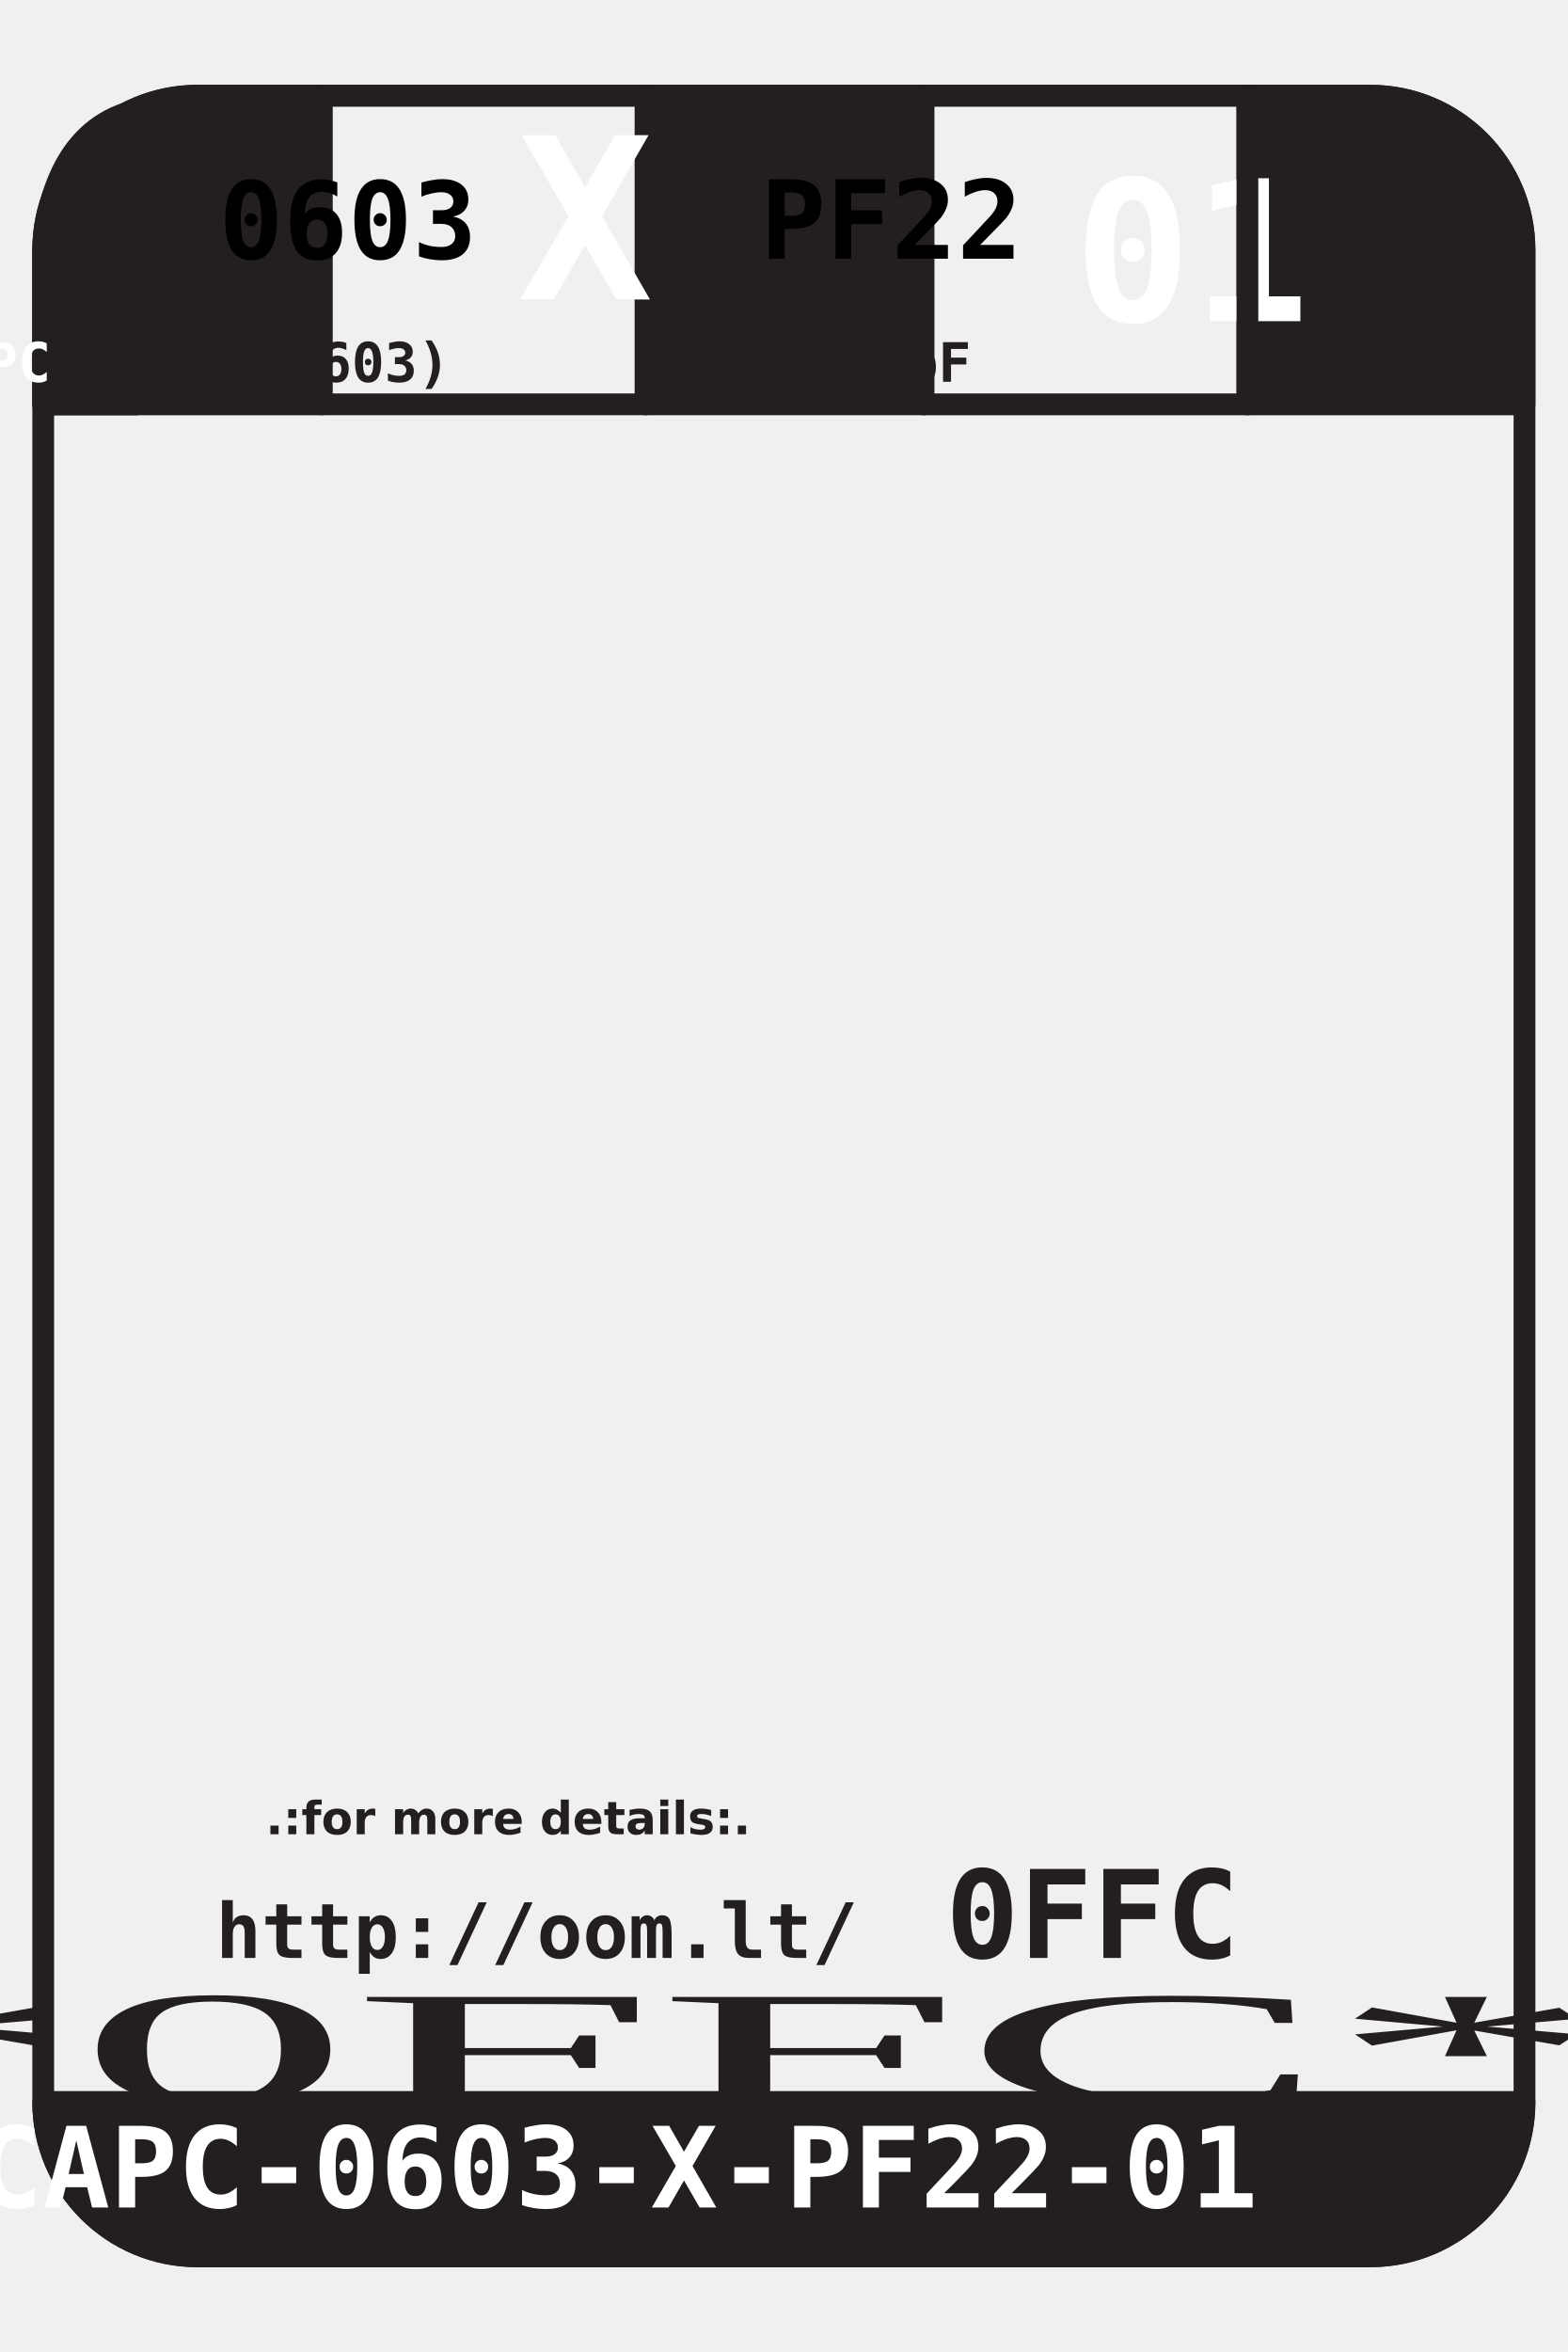
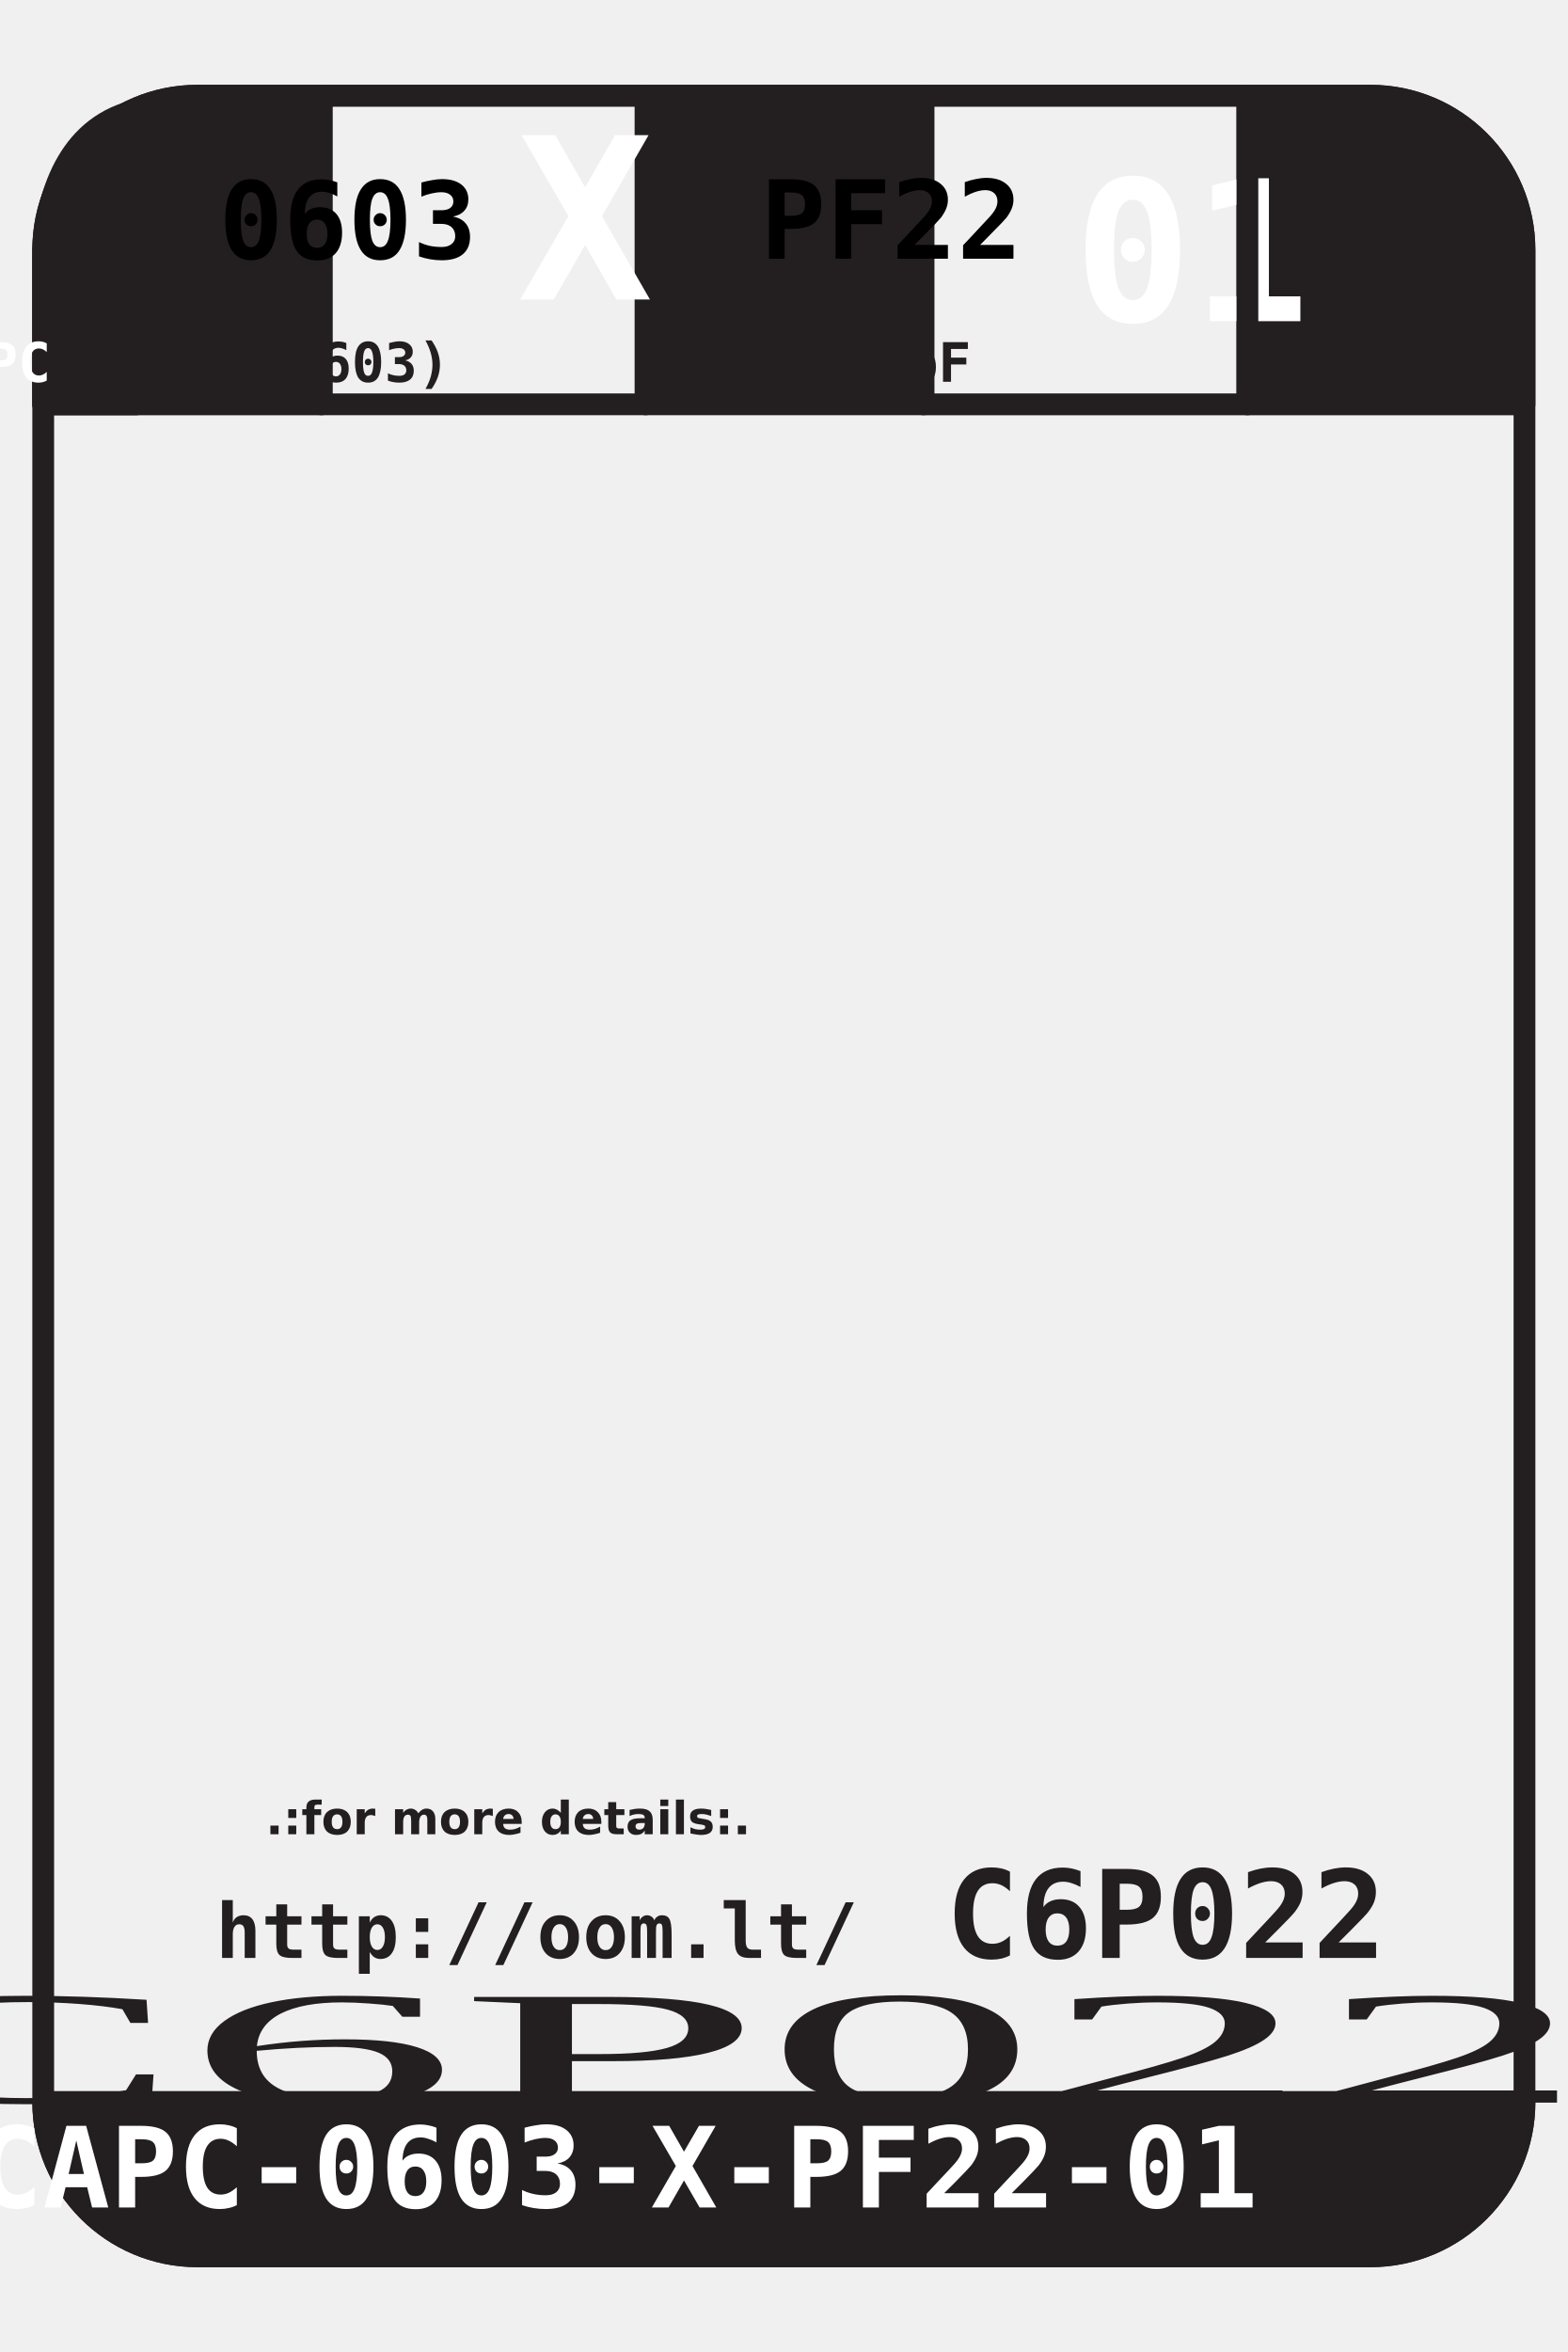
<svg xmlns="http://www.w3.org/2000/svg" id="svg3419" version="1.1" width="180" height="270" xml:space="preserve">
  <defs id="defs3423" />
  <g id="g3427" transform="matrix(1.25,0,0,-1.25,0,270)">
    <path d="m 3.969,193.039 c 0,7.826 6.347,14.173 14.173,14.173 l 107.717,0 c 7.826,0 14.173,-6.347 14.173,-14.173 l 0,-170.079 c 0,-7.826 -6.347,-14.173 -14.173,-14.173 l -107.717,0 c -7.826,0 -14.173,6.347 -14.173,14.173 l 0,170.079 z" style="fill:none;stroke:#231f20;stroke-width:2;stroke-linecap:round;stroke-linejoin:round;stroke-miterlimit:22.926;stroke-opacity:1;stroke-dasharray:none" id="path3429" />
    <text transform="scale(1,-1)" id="text3439" x="71.998" y="-326.037" style="text-align:center;text-anchor:middle">
      <tspan style="font-size:6px;font-variant:normal;font-weight:bold;text-align:center;writing-mode:lr-tb;text-anchor:middle;fill:#231f20;fill-opacity:1;fill-rule:nonzero;stroke:none;font-family:Helvetica LT;-inkscape-font-specification:Helvetica LT Bold" id="tspan3441" y="-326.037" x="71.998" />
    </text>
    <text transform="matrix(1,0,0,-1,54.1817,47.5475)" id="text3443" x="17.943" y="0" style="text-anchor:middle;text-align:center">
      <tspan style="font-size:4.201px;font-variant:normal;font-weight:bold;writing-mode:lr-tb;fill:#231f20;fill-opacity:1;fill-rule:nonzero;stroke:none;font-family:DejaVu Sans;-inkscape-font-specification:DejaVu Sans Bold;text-anchor:middle;text-align:center;font-style:normal;font-stretch:normal" x="0" y="0" id="tspan3445">.:for more details:.</tspan>
    </text>
    <text transform="scale(1,-1)" id="text3447" x="56.807" y="-36.191" style="text-align:center;text-anchor:middle">
      <tspan style="font-size:7.001px;font-style:normal;font-variant:normal;font-weight:bold;font-stretch:normal;text-align:center;writing-mode:lr-tb;text-anchor:middle;fill:#231f20;fill-opacity:1;fill-rule:nonzero;stroke:none;font-family:DejaVu Sans Mono;-inkscape-font-specification:DejaVu Sans Mono Bold" x="56.807" y="-36.191" id="tspan3449">http://oom.lt/</tspan>
    </text>
    <text transform="scale(1,-1)" id="text3451" x="86.863" y="-36.191" style="text-align:start;text-anchor:start">
-       <tspan style="font-size:11.202px;font-variant:normal;font-weight:bold;text-align:start;writing-mode:lr-tb;text-anchor:start;fill:#231f20;fill-opacity:1;fill-rule:nonzero;stroke:none;font-family:DejaVu Sans Mono;-inkscape-font-specification:DejaVu Sans Mono Bold;font-style:normal;font-stretch:normal" x="86.863" y="-36.191" id="tspan3453">0FFC</tspan>
+       <tspan style="font-size:11.202px;font-variant:normal;font-weight:bold;text-align:start;writing-mode:lr-tb;text-anchor:start;fill:#231f20;fill-opacity:1;fill-rule:nonzero;stroke:none;font-family:DejaVu Sans Mono;-inkscape-font-specification:DejaVu Sans Mono Bold;font-style:normal;font-stretch:normal" x="86.863" y="-36.191" id="tspan3453">C6P022</tspan>
    </text>
    <text transform="matrix(1,0,0,-0.2937634,14.7144,22.9039)" id="text3455" x="57.305" y="0" style="text-align:center;text-anchor:middle">
-       <tspan style="font-size:50.435px;font-variant:normal;font-weight:normal;text-align:center;writing-mode:lr-tb;text-anchor:middle;fill:#231f20;fill-opacity:1;fill-rule:nonzero;stroke:none;font-family:Free 3 of 9 Extended;-inkscape-font-specification:Free3of9Extended" x="57.305" y="0" id="tspan3457">*0FFC*</tspan>
+       <tspan style="font-size:50.435px;font-variant:normal;font-weight:normal;text-align:center;writing-mode:lr-tb;text-anchor:middle;fill:#231f20;fill-opacity:1;fill-rule:nonzero;stroke:none;font-family:Free 3 of 9 Extended;-inkscape-font-specification:Free3of9Extended" x="57.305" y="0" id="tspan3457">*C6P022*</tspan>
    </text>
    <path d="m 29.541,178.866 0,28.346 -11.4,0 c -7.826,0 -14.173,-6.347 -14.173,-14.173 l 0,-14.173 25.573,0 z" style="fill:#231f20;fill-opacity:1;fill-rule:evenodd;stroke:#231f20;stroke-width:2;stroke-linecap:round;stroke-linejoin:round;stroke-miterlimit:22.926;stroke-opacity:1;stroke-dasharray:none" id="path3593" />
    <path d="m 140.031,193.039 c 0,7.826 -6.347,14.173 -14.173,14.173 l -11.277,0 0,-28.346 25.451,0 0,14.173 z" style="fill:#231f20;fill-opacity:1;fill-rule:evenodd;stroke:#231f20;stroke-width:2;stroke-linecap:round;stroke-linejoin:round;stroke-miterlimit:22.926;stroke-opacity:1;stroke-dasharray:none" id="path3595" />
    <path d="m 59.305,207.213 25.512,0 0,-28.346 -25.512,0 0,28.346 z" style="fill:#231f20;fill-opacity:1;fill-rule:evenodd;stroke:#231f20;stroke-width:2;stroke-linecap:round;stroke-linejoin:round;stroke-miterlimit:22.926;stroke-opacity:1;stroke-dasharray:none" id="path3597" />
    <text transform="scale(1,-1)" id="text3603" x="127.539" y="-186.501" style="font-style:normal;font-variant:normal;font-weight:bold;font-stretch:normal;text-align:center;text-anchor:middle;fill:#ffffff;font-family:DejaVu Sans Mono;-inkscape-font-specification:DejaVu Sans Mono Bold">
      <tspan style="font-size:18px;font-style:normal;font-variant:normal;font-weight:bold;font-stretch:normal;text-align:center;writing-mode:lr-tb;text-anchor:middle;fill:#ffffff;fill-opacity:1;fill-rule:nonzero;stroke:none;font-family:DejaVu Sans Mono;-inkscape-font-specification:DejaVu Sans Mono Bold" x="127.539" y="-186.501" id="tspan3605">01</tspan>
    </text>
    <path d="m 29.541,207.213 29.764,0 0,-28.346 -29.764,0 0,28.346 z" style="fill:none;stroke:#231f20;stroke-width:2;stroke-linecap:round;stroke-linejoin:round;stroke-miterlimit:22.926;stroke-opacity:1;stroke-dasharray:none" id="path3607" />
    <path d="m 84.817,207.212 29.764,0 0,-28.346 -29.764,0 0,28.346 z" style="fill:none;stroke:#231f20;stroke-width:2;stroke-linecap:round;stroke-linejoin:round;stroke-miterlimit:22.926;stroke-opacity:1;stroke-dasharray:none" id="path3609" />
    <text transform="scale(1,-1)" id="text3611" x="44.674" y="-192.239" style="font-size:8.444px;font-style:normal;font-variant:normal;font-weight:bold;font-stretch:normal;text-align:center;text-anchor:middle;fill:#000000;font-family:DejaVu Sans Mono;-inkscape-font-specification:DejaVu Sans Mono Bold">
      <tspan style="font-size:9.851px;font-style:normal;font-variant:normal;font-weight:bold;font-stretch:normal;text-align:center;writing-mode:lr-tb;text-anchor:middle;fill:#000000;fill-opacity:1;fill-rule:nonzero;stroke:none;font-family:DejaVu Sans Mono;-inkscape-font-specification:DejaVu Sans Mono Bold" x="44.674" y="-192.239" id="tspan3613">0603</tspan>
    </text>
    <text transform="scale(1,-1)" id="text3615" x="99.941" y="-192.241" style="font-style:normal;font-variant:normal;font-weight:bold;font-stretch:normal;text-align:center;text-anchor:middle;fill:#000000;font-family:DejaVu Sans Mono;-inkscape-font-specification:DejaVu Sans Mono Bold">
      <tspan style="font-size:10px;font-style:normal;font-variant:normal;font-weight:bold;font-stretch:normal;text-align:center;writing-mode:lr-tb;text-anchor:middle;fill:#000000;fill-opacity:1;fill-rule:nonzero;stroke:none;font-family:DejaVu Sans Mono;-inkscape-font-specification:DejaVu Sans Mono Bold" x="99.941" y="-192.241" id="tspan3617">PF22</tspan>
    </text>
    <text transform="scale(1,-1)" id="text3623" x="71.95" y="-180.937" style="font-style:normal;font-variant:normal;font-weight:bold;font-stretch:normal;text-align:center;text-anchor:middle;fill:#ffffff;font-family:DejaVu Sans Mono;-inkscape-font-specification:DejaVu Sans Mono Bold">
      <tspan style="font-size:5px;font-style:normal;font-variant:normal;font-weight:bold;font-stretch:normal;text-align:center;writing-mode:lr-tb;text-anchor:middle;fill:#ffffff;fill-opacity:1;fill-rule:nonzero;stroke:none;font-family:DejaVu Sans Mono;-inkscape-font-specification:DejaVu Sans Mono Bold" x="71.95" y="-180.937" id="tspan3625" />
    </text>
    <text transform="scale(1,-1)" id="text3631" x="44.348" y="-180.937" style="font-style:normal;font-variant:normal;font-weight:bold;font-stretch:normal;text-align:center;text-anchor:middle;font-family:DejaVu Sans Mono;-inkscape-font-specification:DejaVu Sans Mono Bold">
      <tspan style="font-size:5px;font-style:normal;font-variant:normal;font-weight:bold;font-stretch:normal;text-align:center;writing-mode:lr-tb;text-anchor:middle;fill:#231f20;fill-opacity:1;fill-rule:nonzero;stroke:none;font-family:DejaVu Sans Mono;-inkscape-font-specification:DejaVu Sans Mono Bold" x="44.348" y="-180.937" id="tspan3633">SMD (0603)</tspan>
    </text>
    <text transform="scale(1,-1)" id="text3619" x="247.712" y="-188.494" style="font-style:normal;font-variant:normal;font-weight:bold;font-stretch:normal;text-align:end;text-anchor:end;fill:#ffffff;font-family:DejaVu Sans Mono;-inkscape-font-specification:DejaVu Sans Mono Bold">
      <tspan style="font-size:20.706px;font-style:normal;font-variant:normal;font-weight:bold;font-stretch:normal;text-align:end;writing-mode:lr-tb;text-anchor:end;fill:#ffffff;fill-opacity:1;fill-rule:nonzero;stroke:none;font-family:DejaVu Sans Mono;-inkscape-font-specification:DejaVu Sans Mono Bold" x="25.471" y="-188.494" id="tspan3621">CAPC</tspan>
    </text>
    <path id="use3031" style="fill:#231f20;fill-opacity:1;fill-rule:evenodd;stroke:#231f20;stroke-width:2;stroke-linecap:round;stroke-linejoin:round;stroke-miterlimit:22.926;stroke-opacity:1;stroke-dasharray:none" d="m 12.534,178.866 0.164,27.036 C 6.573,204.607 4.348,198.675 3.968,193.039 l 0,-14.173 z" />
    <text transform="scale(1,-1)" id="text3627" x="76.459" y="-188.494" style="font-style:normal;font-variant:normal;font-weight:bold;font-stretch:normal;text-align:center;text-anchor:middle;fill:#ffffff;font-family:DejaVu Sans Mono;-inkscape-font-specification:DejaVu Sans Mono Bold">
      <tspan style="font-size:20.706px;font-style:normal;font-variant:normal;font-weight:bold;font-stretch:normal;text-align:center;writing-mode:lr-tb;text-anchor:middle;fill:#ffffff;fill-opacity:1;fill-rule:nonzero;stroke:none;font-family:DejaVu Sans Mono;-inkscape-font-specification:DejaVu Sans Mono Bold" x="71.808" y="-188.494" id="tspan3629">X</tspan>
    </text>
    <text transform="scale(1,-1)" id="text3635" x="99.728" y="-180.937" style="font-style:normal;font-variant:normal;font-weight:bold;font-stretch:normal;text-align:center;text-anchor:middle;font-family:DejaVu Sans Mono;-inkscape-font-specification:DejaVu Sans Mono Bold">
      <tspan style="font-size:5px;font-style:normal;font-variant:normal;font-weight:bold;font-stretch:normal;text-align:center;writing-mode:lr-tb;text-anchor:middle;fill:#231f20;fill-opacity:1;fill-rule:nonzero;stroke:none;font-family:DejaVu Sans Mono;-inkscape-font-specification:DejaVu Sans Mono Bold" x="99.728" y="-180.937" id="tspan3637">22 pF</tspan>
    </text>
    <path d="m 3.969,22.961 136.063,0" style="fill:none;stroke:#231f20;stroke-opacity:1;stroke-width:0.216;stroke-linecap:butt;stroke-linejoin:miter;stroke-miterlimit:22.926;stroke-dasharray:none" id="path3639" />
    <path d="m 3.969,22.961 136.063,0 0,0 c 0,-7.826 -6.347,-14.173 -14.173,-14.173 l -107.717,0 c -7.826,0 -14.173,6.347 -14.173,14.173 z" style="fill:#231f20;fill-opacity:1;fill-rule:evenodd;stroke:#231f20;stroke-opacity:1;stroke-width:2;stroke-linecap:round;stroke-linejoin:round;stroke-miterlimit:22.926;stroke-dasharray:none" id="path3641" />
    <text transform="scale(1,-1)" id="text3643" x="72.138" y="-13.271" style="font-size:10.302px;text-align:center;text-anchor:middle;-inkscape-font-specification:DejaVu Sans Mono Bold;font-family:DejaVu Sans Mono;font-weight:bold;font-style:normal;font-stretch:normal;font-variant:normal">
      <tspan style="font-size:10.302px;font-variant:normal;font-weight:bold;text-align:center;writing-mode:lr-tb;text-anchor:middle;fill:#ffffff;fill-opacity:1;fill-rule:nonzero;stroke:none;font-family:DejaVu Sans Mono;-inkscape-font-specification:DejaVu Sans Mono Bold;font-style:normal;font-stretch:normal" x="72.138" y="-13.271" id="tspan3645">CAPC-0603-X-PF22-01</tspan>
    </text>
    <text xml:space="preserve" style="font-size:40px;font-style:normal;font-weight:bold;text-align:center;line-height:125%;letter-spacing:0px;word-spacing:0px;text-anchor:middle;fill:#000000;fill-opacity:1;stroke:none;font-family:DejaVu Sans Mono;-inkscape-font-specification:DejaVu Sans Mono Bold;font-stretch:normal;font-variant:normal" x="-21.572" y="54.974" id="text3647" transform="matrix(0.8,0,0,-0.8,0,216)">
      <tspan id="tspan3649" x="-16.025" y="54.974"> </tspan>
    </text>
    <text transform="scale(1,-1)" id="text3599" x="16.703" y="-180.937" style="font-style:normal;font-variant:normal;font-weight:bold;font-stretch:normal;text-align:center;text-anchor:middle;fill:#ffffff;font-family:DejaVu Sans Mono;-inkscape-font-specification:DejaVu Sans Mono Bold">
      <tspan style="font-size:5px;font-style:normal;font-variant:normal;font-weight:bold;font-stretch:normal;text-align:center;writing-mode:lr-tb;text-anchor:middle;fill:#ffffff;fill-opacity:1;fill-rule:nonzero;stroke:none;font-family:DejaVu Sans Mono;-inkscape-font-specification:DejaVu Sans Mono Bold" x="16.703" y="-180.937" id="tspan3601">CAPC</tspan>
    </text>
  </g>
</svg>
